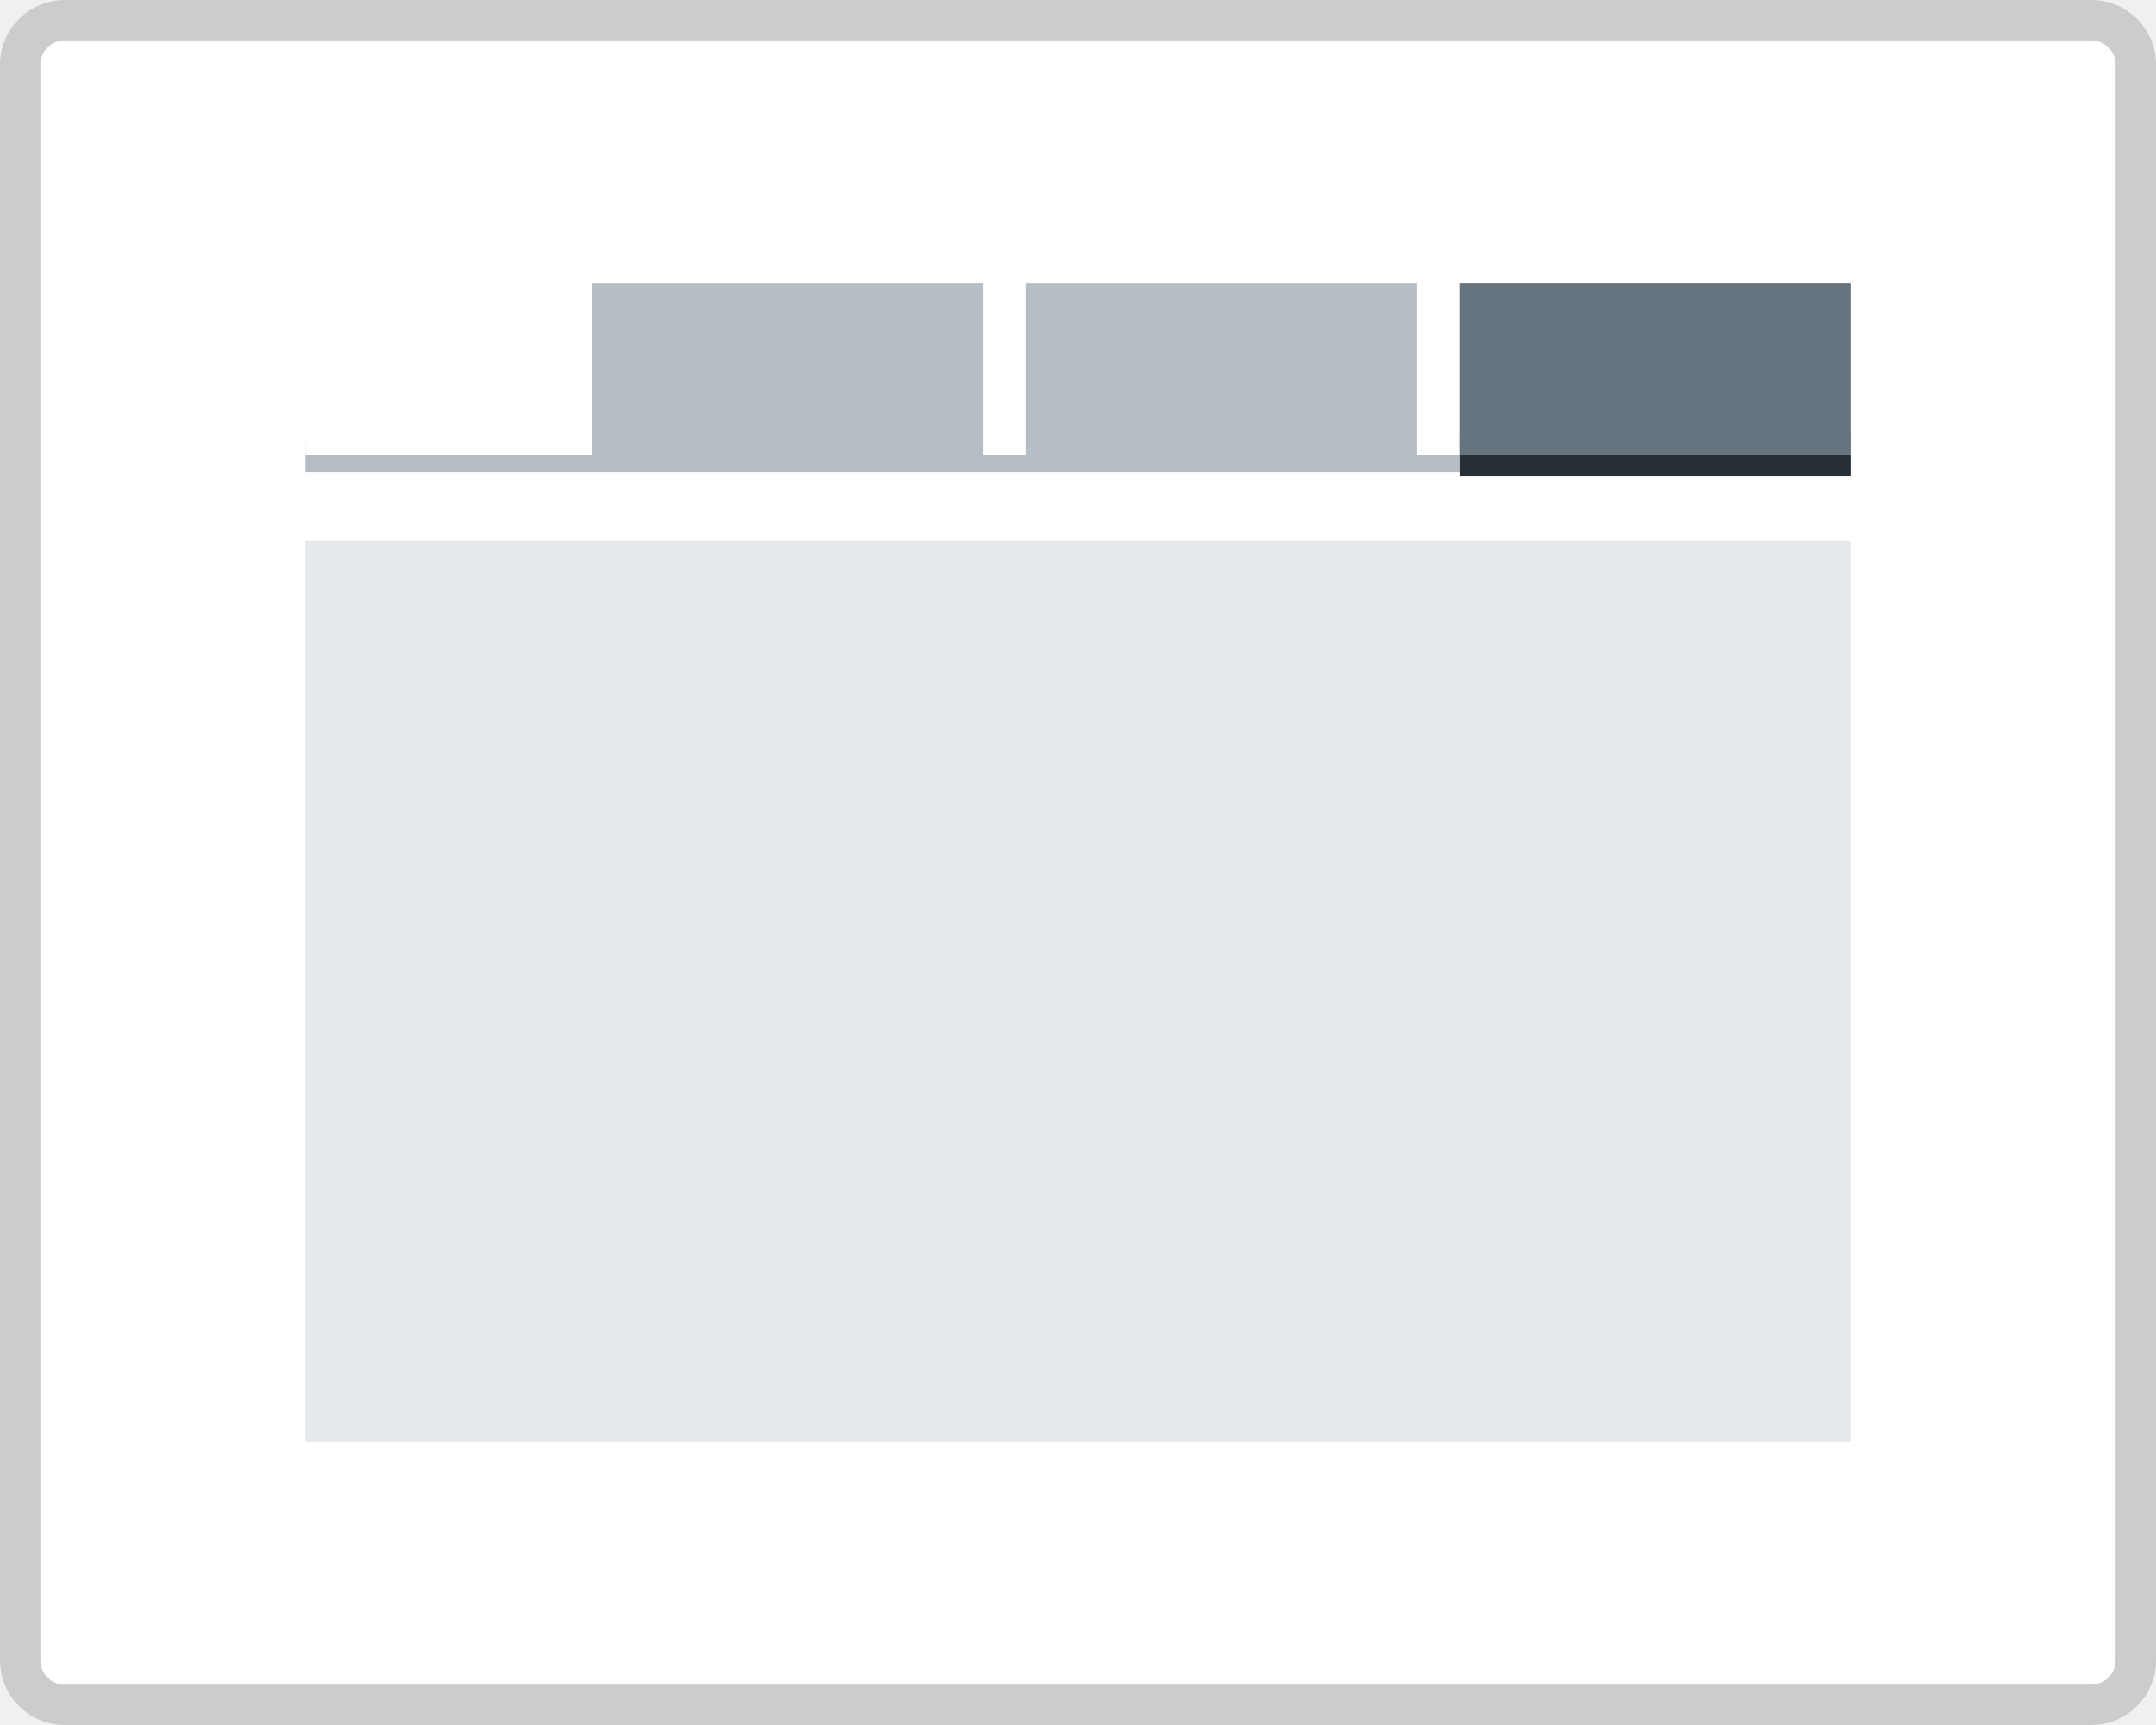
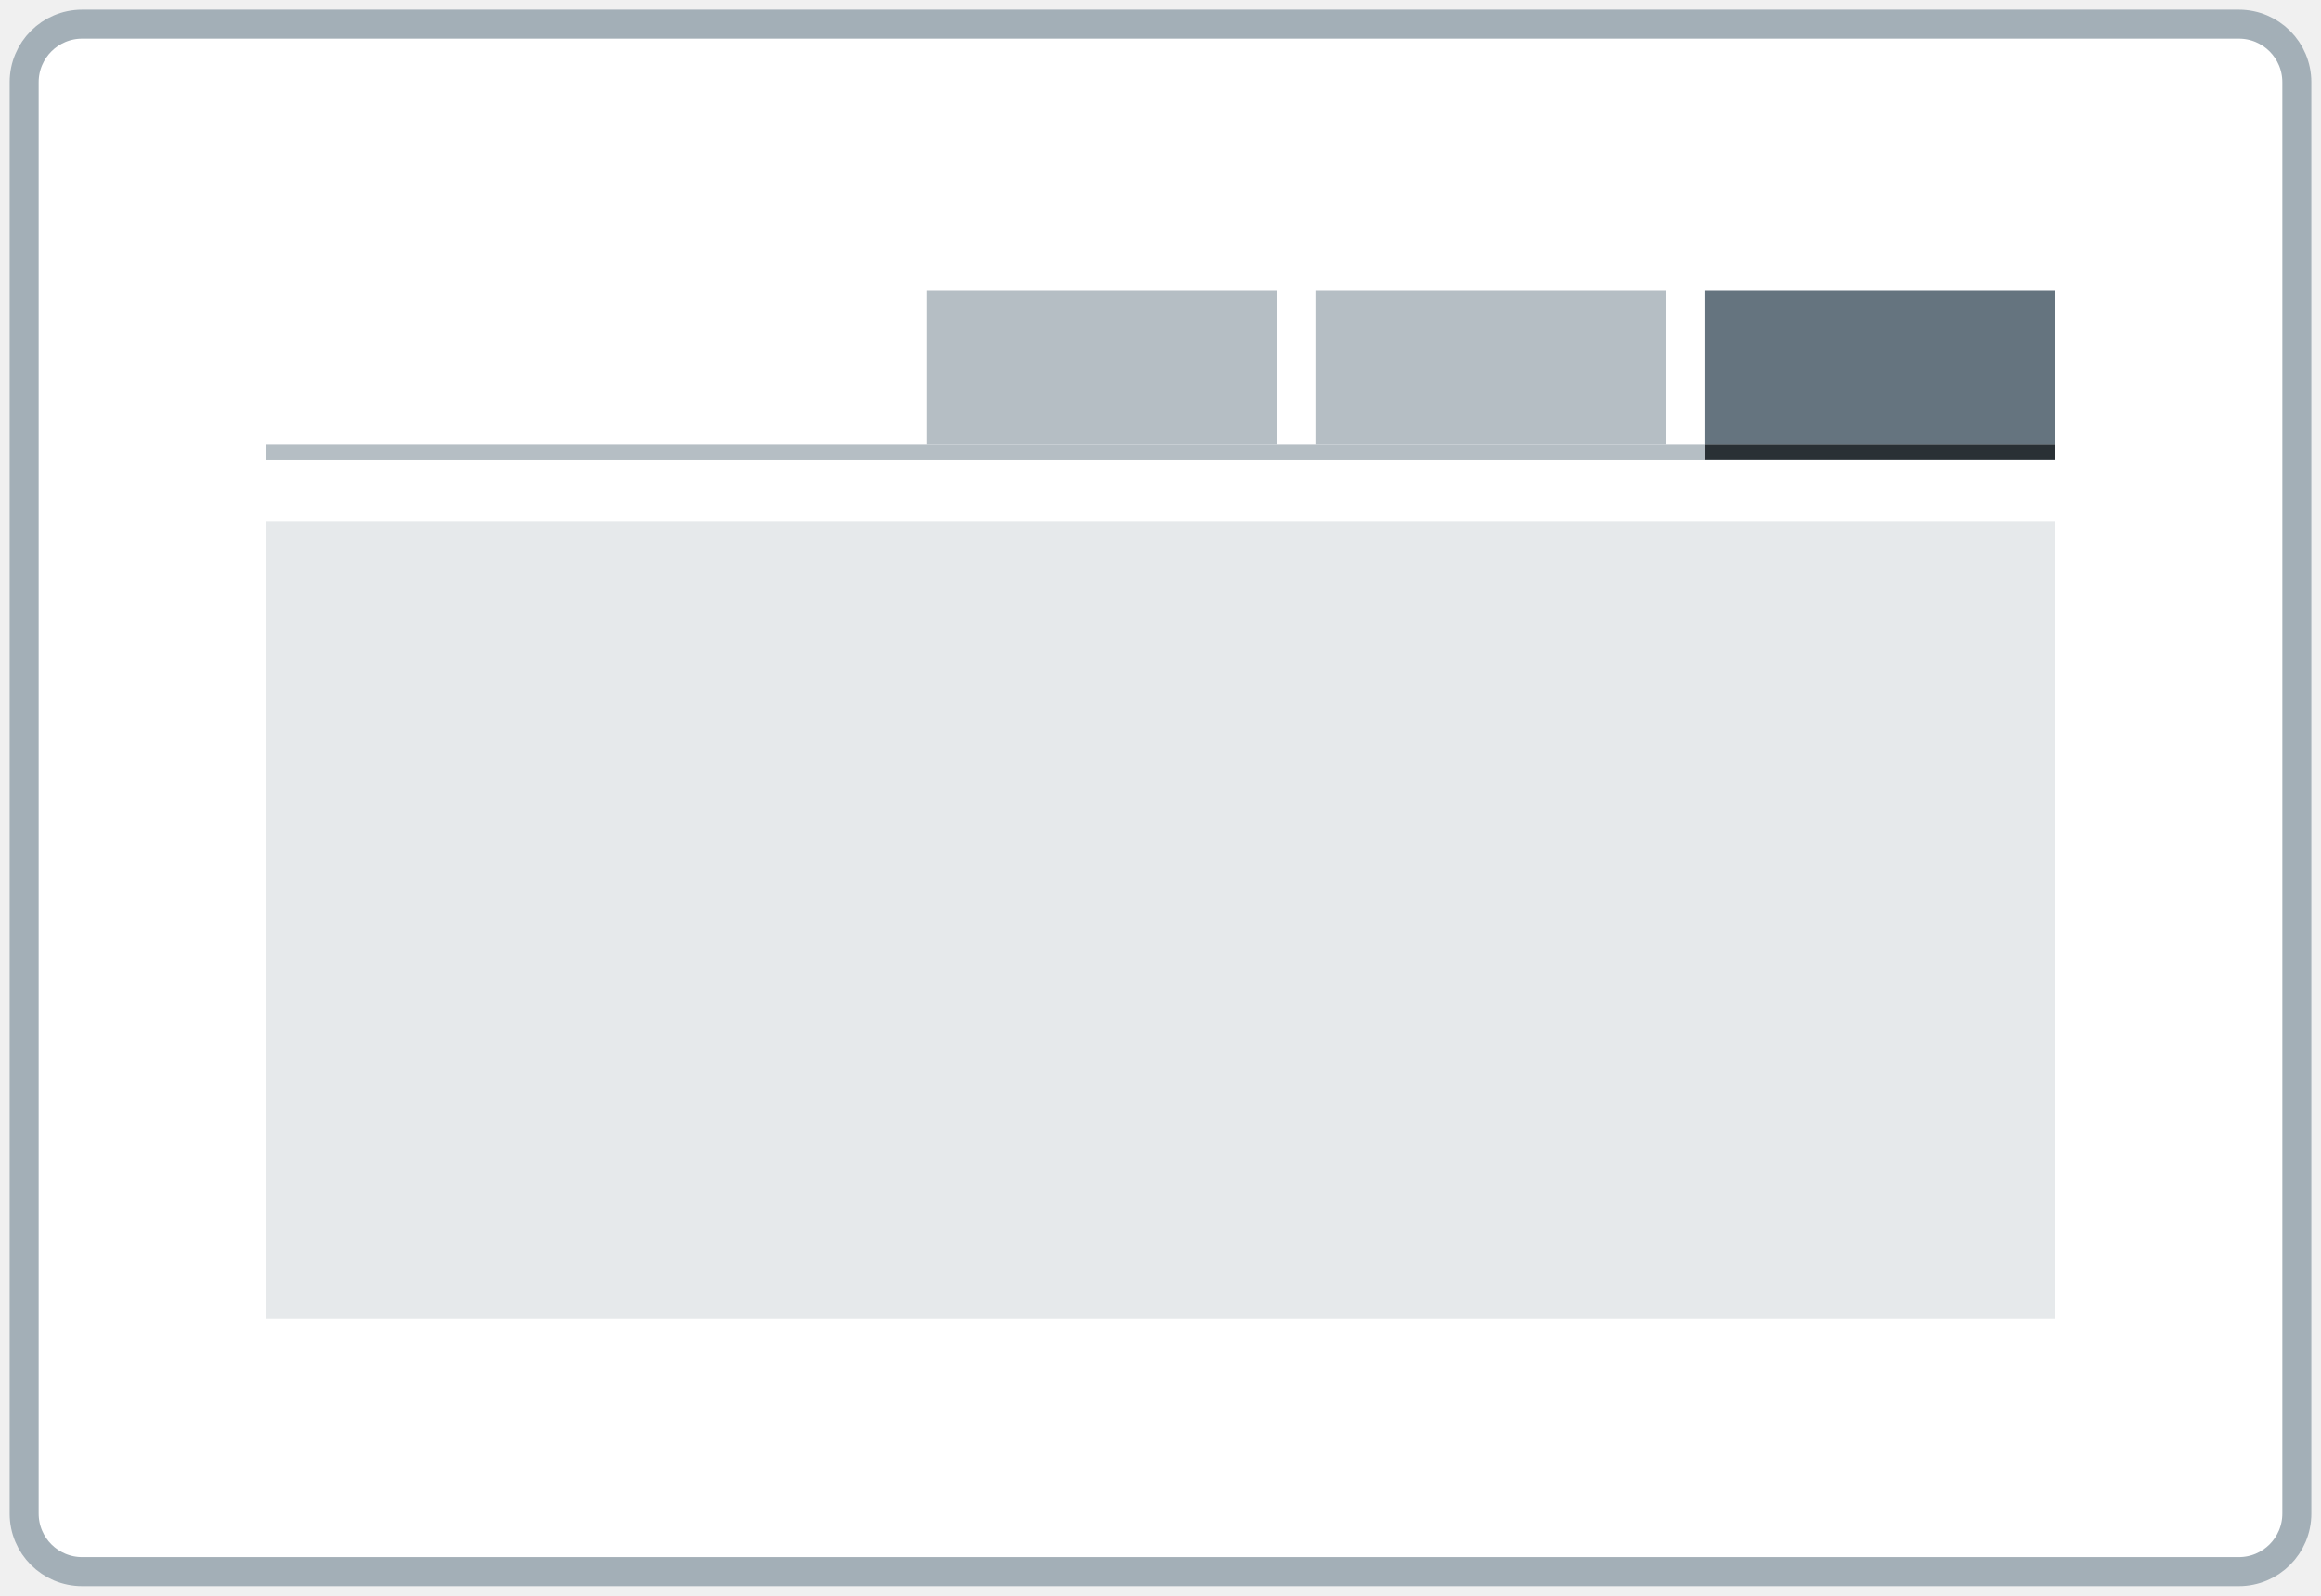
- <svg xmlns="http://www.w3.org/2000/svg" width="80" height="64" fill="none">
-   <rect x=".75" y=".75" width="78.5" height="62.5" rx="1.65" fill="#fff" />
-   <rect x=".75" y=".75" width="78.5" height="62.5" rx="1.65" stroke="#ccc" stroke-width="1.5" />
-   <mask id="A" maskUnits="userSpaceOnUse" x="11.333" y="10.5" width="58" height="8" fill="#000">
-     <path fill="#fff" d="M11.333 10.5h58v8h-58z" />
-     <path d="M11.333 10.5h57.333v6.37H11.333V10.5z" />
+ <svg xmlns="http://www.w3.org/2000/svg" width="96" height="66" viewBox="0 0 96 66" fill="none">
+   <rect x="1" y="1" width="94" height="64" rx="2.4" fill="white" />
+   <rect x="1" y="1" width="94" height="64" rx="2.4" stroke="#A3AFB7" stroke-width="1.2" />
+   <mask id="path-2-outside-1_2025_7228" maskUnits="userSpaceOnUse" x="11" y="12" width="74" height="8" fill="black">
+     <rect fill="white" x="11" y="12" width="74" height="8" />
+     <path d="M11 12H85V18.37H11V12Z" />
  </mask>
-   <path d="M68.667 16.87v-.637H11.333v.637.637h57.333v-.637z" fill="#b5bec4" mask="url(#A)" />
-   <g fill="#b5bec4">
-     <use href="#D" />
-     <use href="#D" x="16.092" />
-   </g>
-   <mask id="B" maskUnits="userSpaceOnUse" x="54.167" y="10.5" width="15" height="8" fill="#000">
-     <path fill="#fff" d="M54.167 10.5h15v8h-15z" />
-     <path d="M54.167 10.5h14.5v6.37h-14.5V10.5z" />
+   <path d="M85 18.37V17.733H11V18.37V19.007H85V18.37Z" fill="#B5BEC4" mask="url(#path-2-outside-1_2025_7228)" />
+   <path d="M38.315 12H52.815V18.37H38.315V12Z" fill="#B5BEC4" />
+   <path d="M54.407 12H68.907V18.37H54.407V12Z" fill="#B5BEC4" />
+   <mask id="path-6-outside-2_2025_7228" maskUnits="userSpaceOnUse" x="70.5" y="12" width="15" height="8" fill="black">
+     <rect fill="white" x="70.5" y="12" width="15" height="8" />
+     <path d="M70.5 12H85V18.37H70.5V12Z" />
  </mask>
-   <use href="#D" x="32.185" fill="#65747f" />
-   <path d="M68.667 16.87v-.796h-14.5v.796.796h14.5v-.796z" fill="#293035" mask="url(#B)" />
-   <path fill="#e6e9eb" d="M11.333 20.056h57.333V53.5H11.333z" />
-   <defs>
-     <path id="D" d="M21.982 10.5h14.5v6.37h-14.5V10.5z" />
-   </defs>
+   <path d="M70.5 12H85V18.37H70.5V12Z" fill="#65747F" />
+   <path d="M85 18.37V17.74H70.5V18.37V19H85V18.37Z" fill="#293035" mask="url(#path-6-outside-2_2025_7228)" />
+   <rect x="11" y="21.556" width="74" height="33" fill="#E6E9EB" />
</svg>
